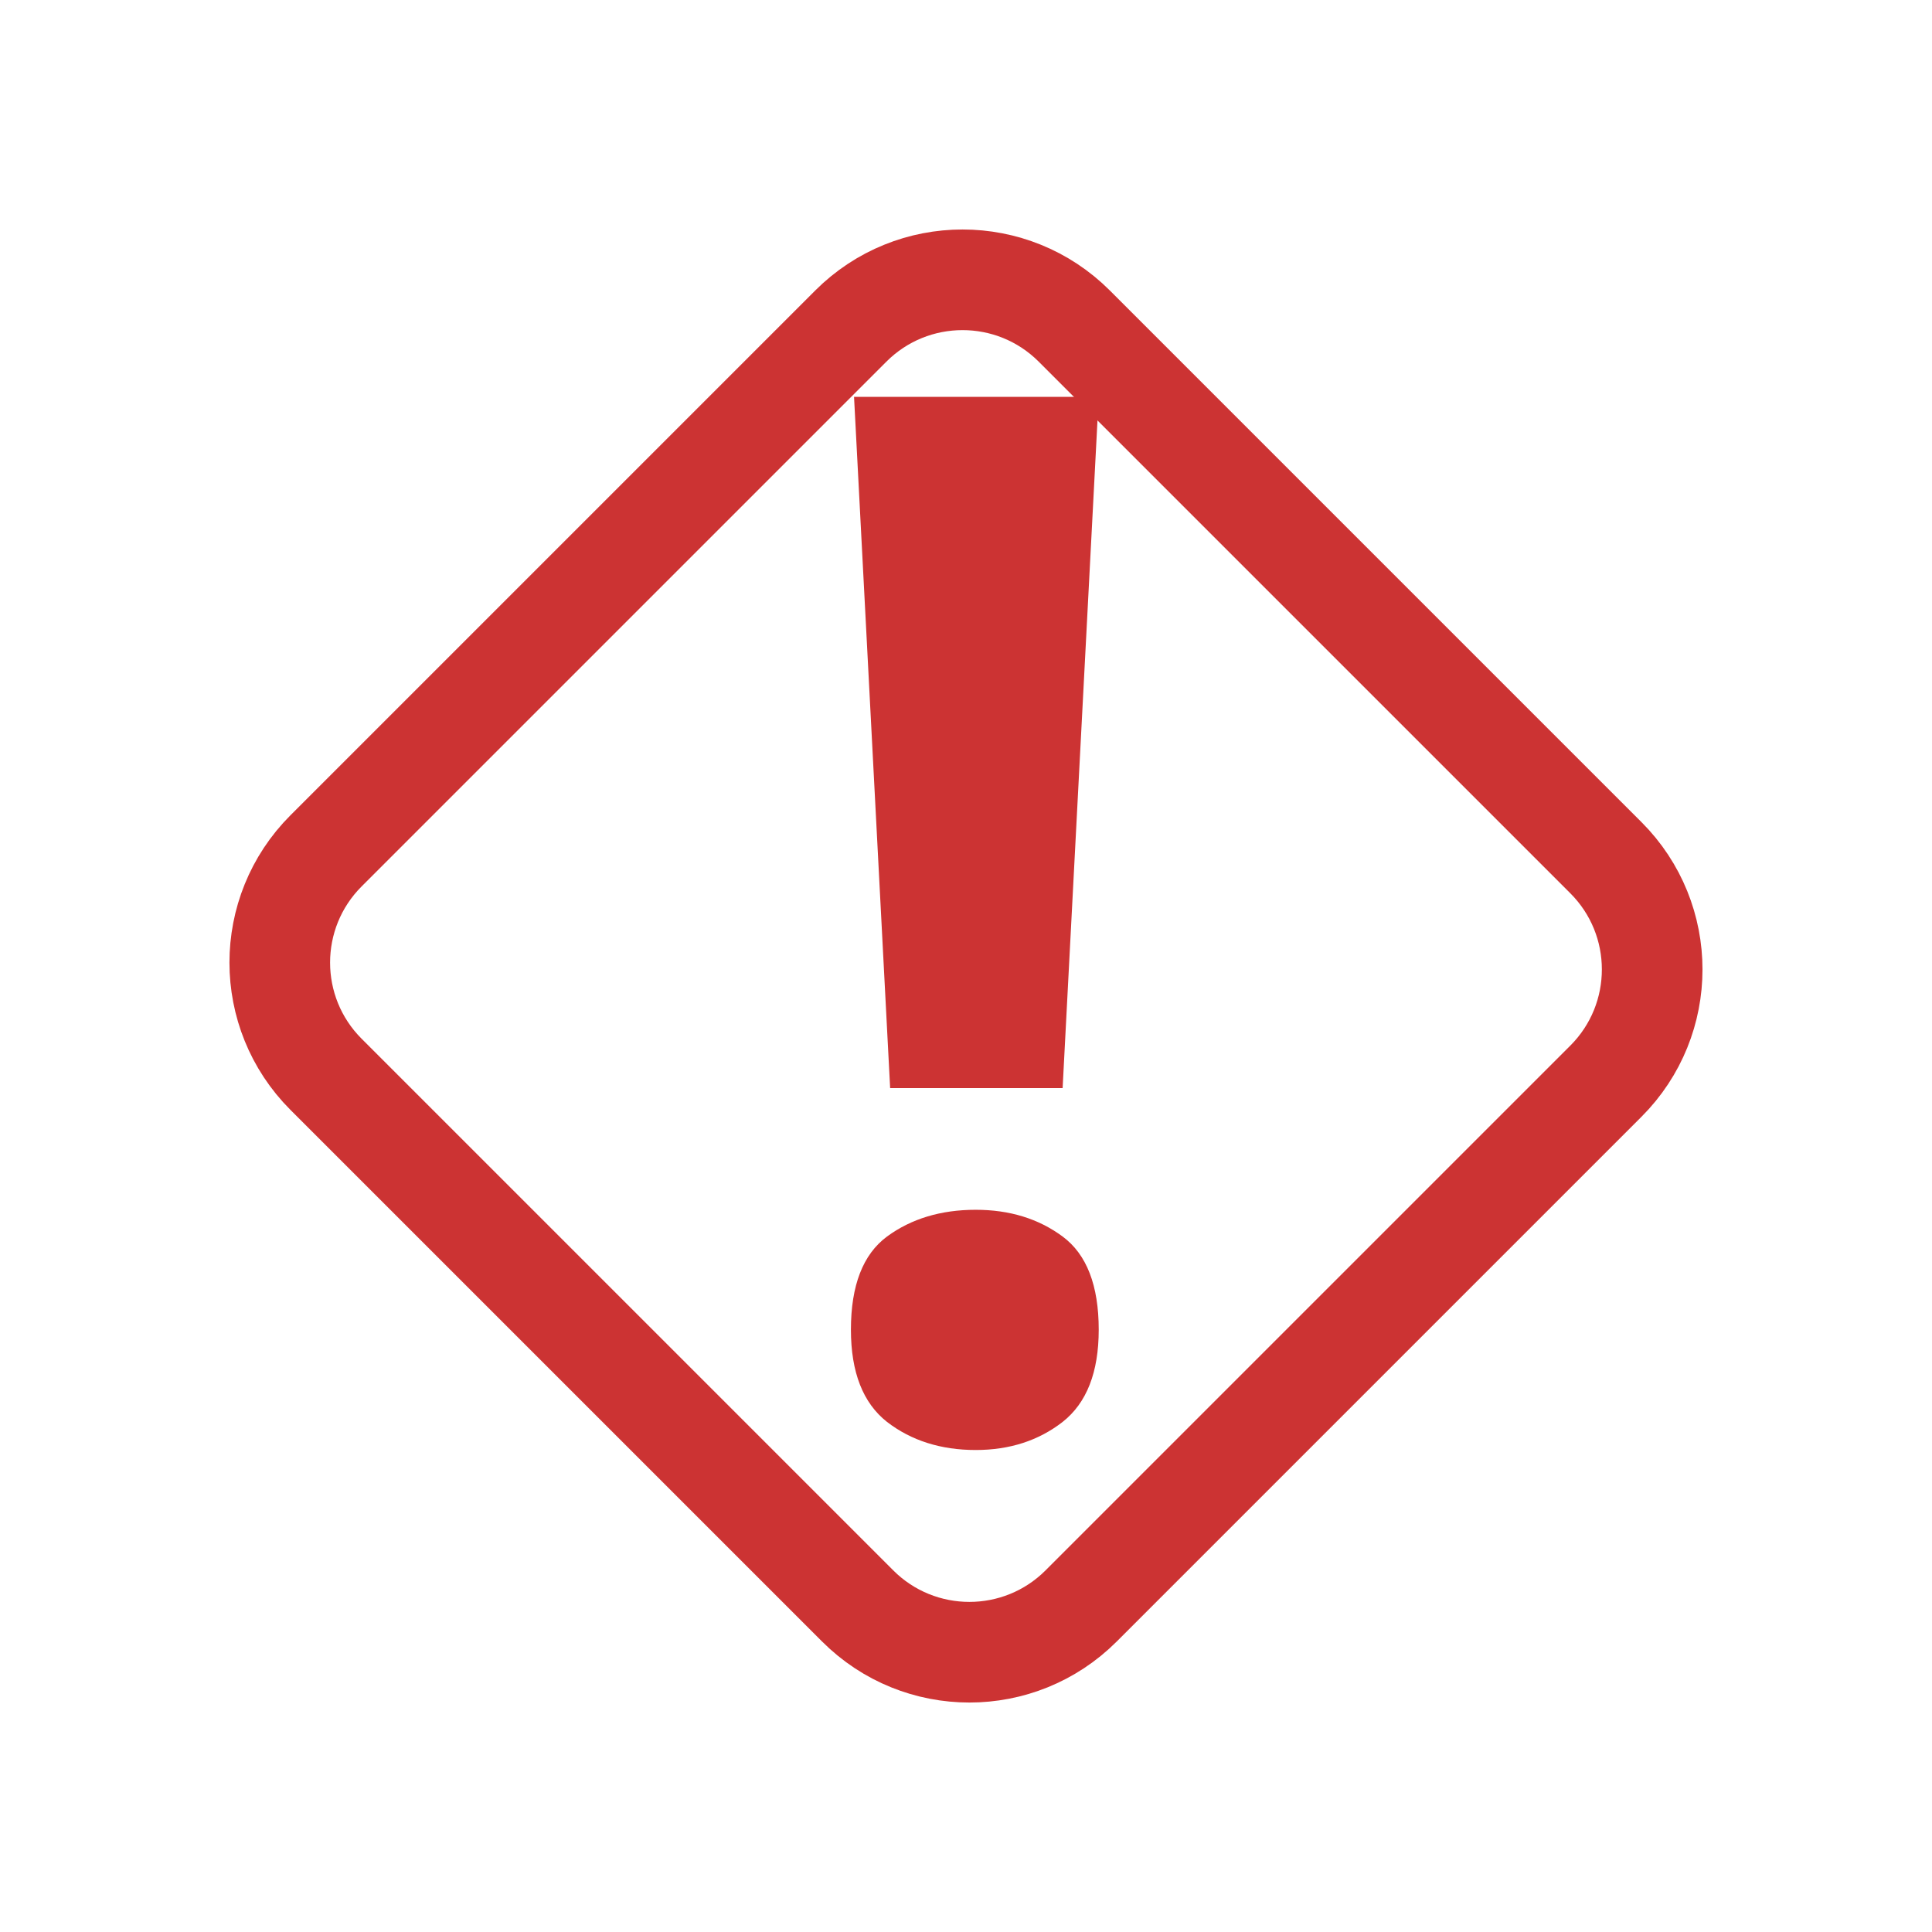
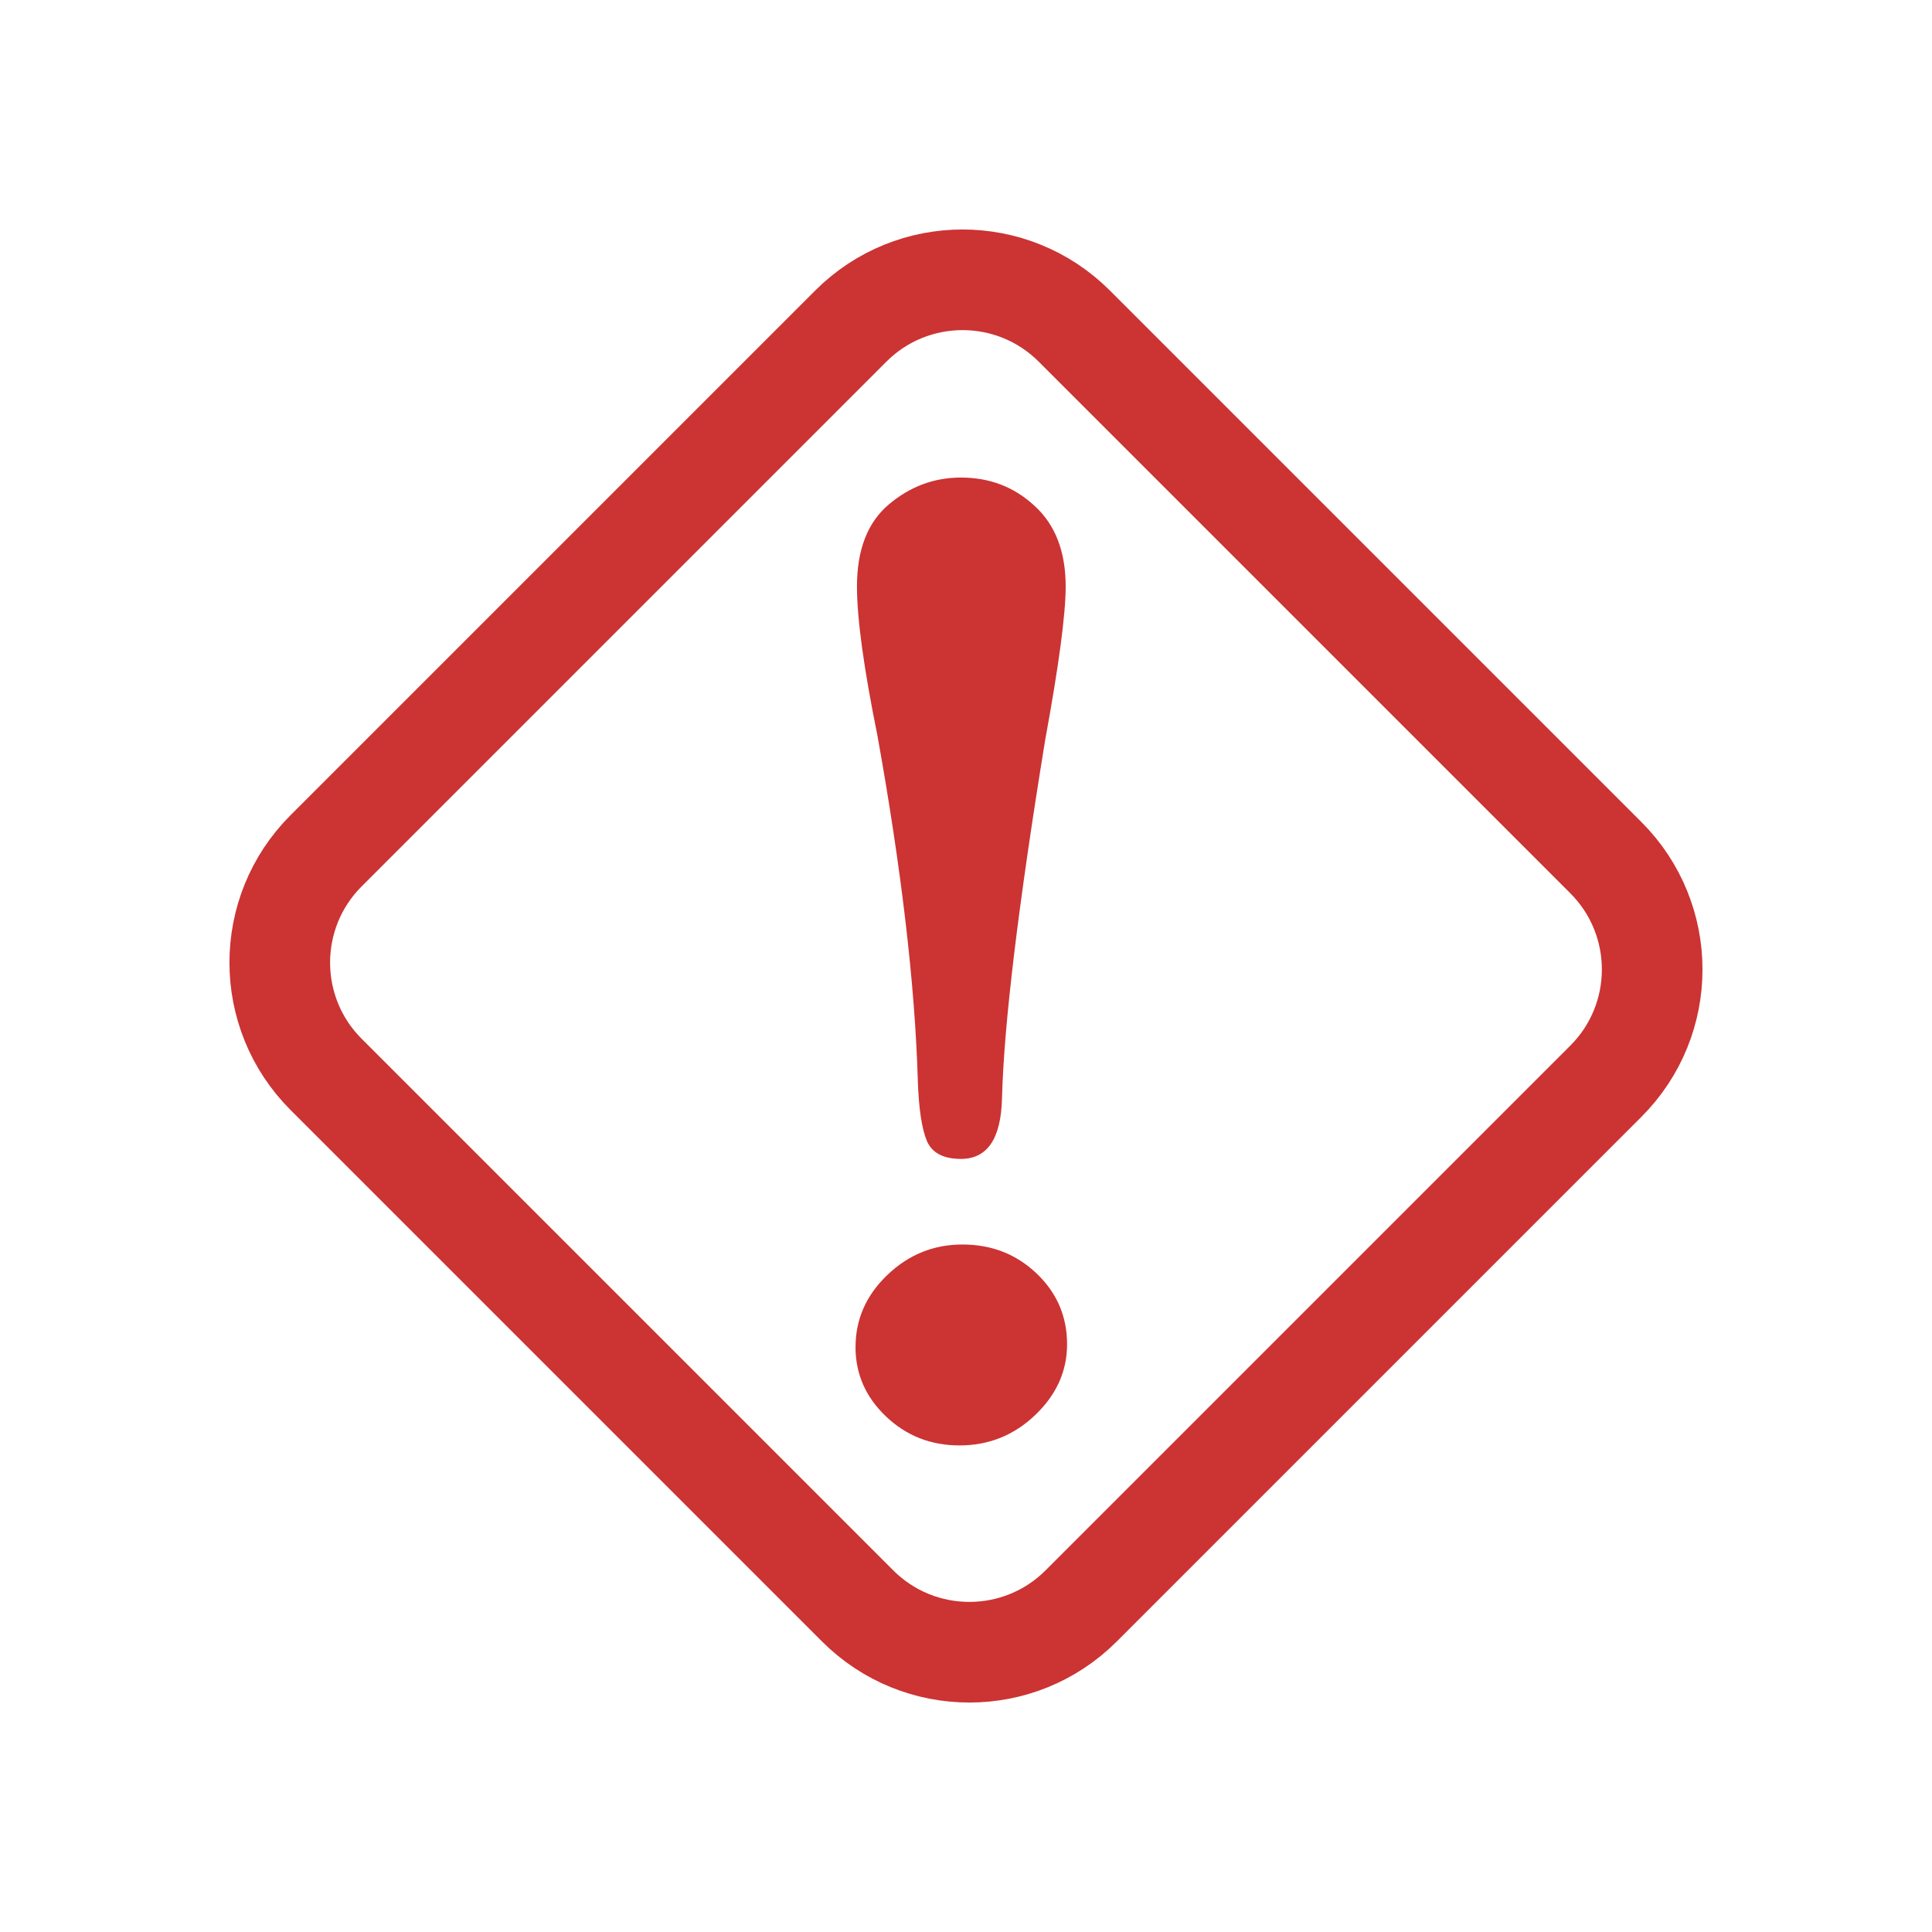
<svg xmlns="http://www.w3.org/2000/svg" width="256" height="256" viewBox="0 0 67.733 67.733" version="1.1" id="svg4532">
  <defs id="defs4526">
    </defs>
  <g id="layer1" transform="translate(0,-229.2666)">
    <rect ry="5.541" rx="5.541" y="143.568" x="191.291" height="37.098" width="37.438" id="rect884" style="fill:none;fill-opacity:1;stroke:#cc3333;stroke-width:3.528;stroke-linecap:round;stroke-linejoin:round;stroke-miterlimit:4;stroke-dasharray:none;stroke-opacity:1;paint-order:stroke fill markers" transform="rotate(45)" />
-     <text xml:space="preserve" style="font-style:normal;font-weight:normal;font-size:50.8px;line-height:1.25;font-family:sans-serif;letter-spacing:0px;word-spacing:0px;fill:#cc3333;fill-opacity:1;stroke:none;stroke-width:0.265;" x="26.943" y="279.445" id="text866">
-       <tspan id="tspan864" x="26.943" y="279.445" style="font-style:normal;font-variant:normal;font-weight:bold;font-stretch:normal;font-size:50.8px;font-family:'Linux Libertine G';-inkscape-font-specification:'Linux Libertine G Bold';fill:#cc3333;fill-opacity:1;stroke-width:0.265;">!</tspan>
-     </text>
+     <g aria-label="!" id="text866" style="font-style:normal;font-weight:normal;font-size:50.8px;line-height:1.25;font-family:sans-serif;letter-spacing:0px;word-spacing:0px;fill:#cc3333;fill-opacity:1;stroke:none;stroke-width:0.265">
+       <path d="m 33.69,246.009 q 1.513,0 2.58,0.992 1.091,0.992 1.091,2.828 0,1.463 -0.719,5.383 -1.414,8.682 -1.513,12.551 -0.05,2.133 -1.439,2.133 -0.918,0 -1.191,-0.62 -0.273,-0.645 -0.322,-2.133 -0.149,-5.035 -1.414,-12.08 -0.719,-3.547 -0.719,-5.234 0,-1.935 1.116,-2.877 1.116,-0.943 2.53,-0.943 z m -3.696,30.485 q 0,-1.463 1.116,-2.53 1.116,-1.067 2.629,-1.067 1.538,0 2.604,1.017 1.067,1.017 1.067,2.48 0,1.414 -1.116,2.48 -1.116,1.067 -2.654,1.067 -1.513,0 -2.58,-1.017 -1.067,-1.017 -1.067,-2.431 z" style="font-style:normal;font-variant:normal;font-weight:bold;font-stretch:normal;font-size:50.8px;font-family:'Linux Libertine';-inkscape-font-specification:'Linux Libertine, Bold';font-variant-ligatures:normal;font-variant-caps:normal;font-variant-numeric:normal;font-variant-east-asian:normal;fill:#cc3333;fill-opacity:1;stroke-width:0.265" id="path850" />
+     </g>
  </g>
</svg>
